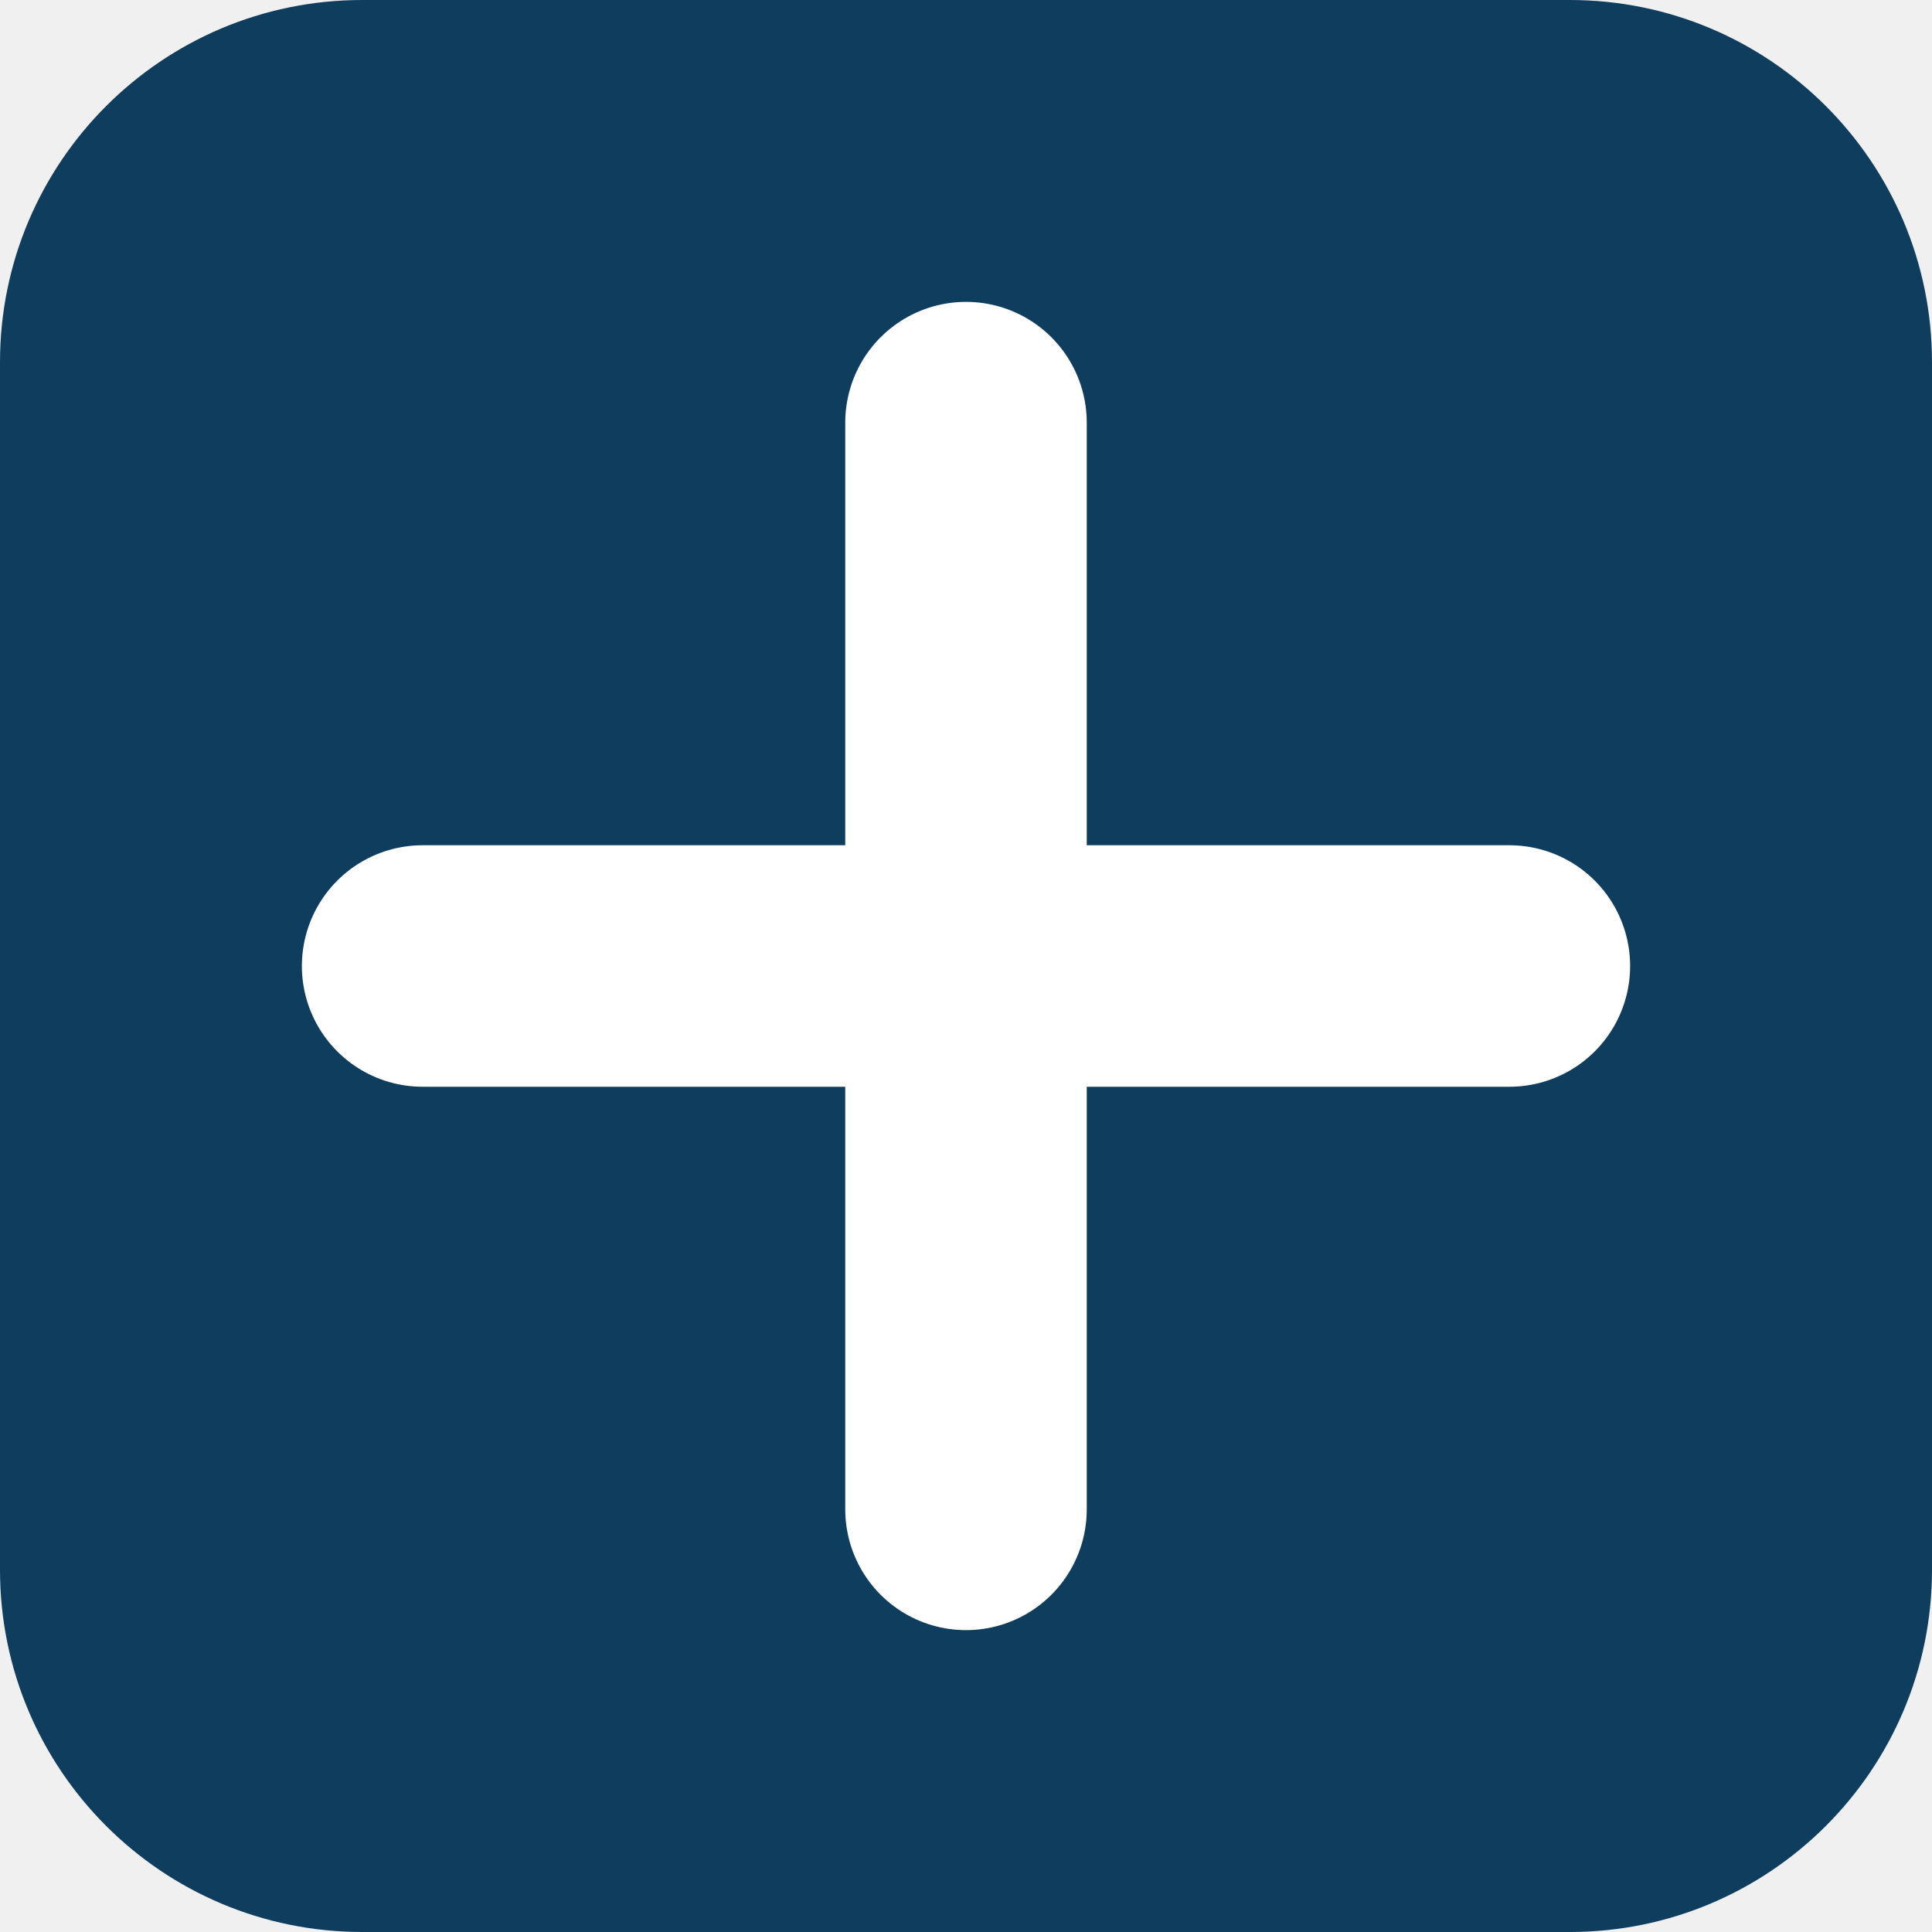
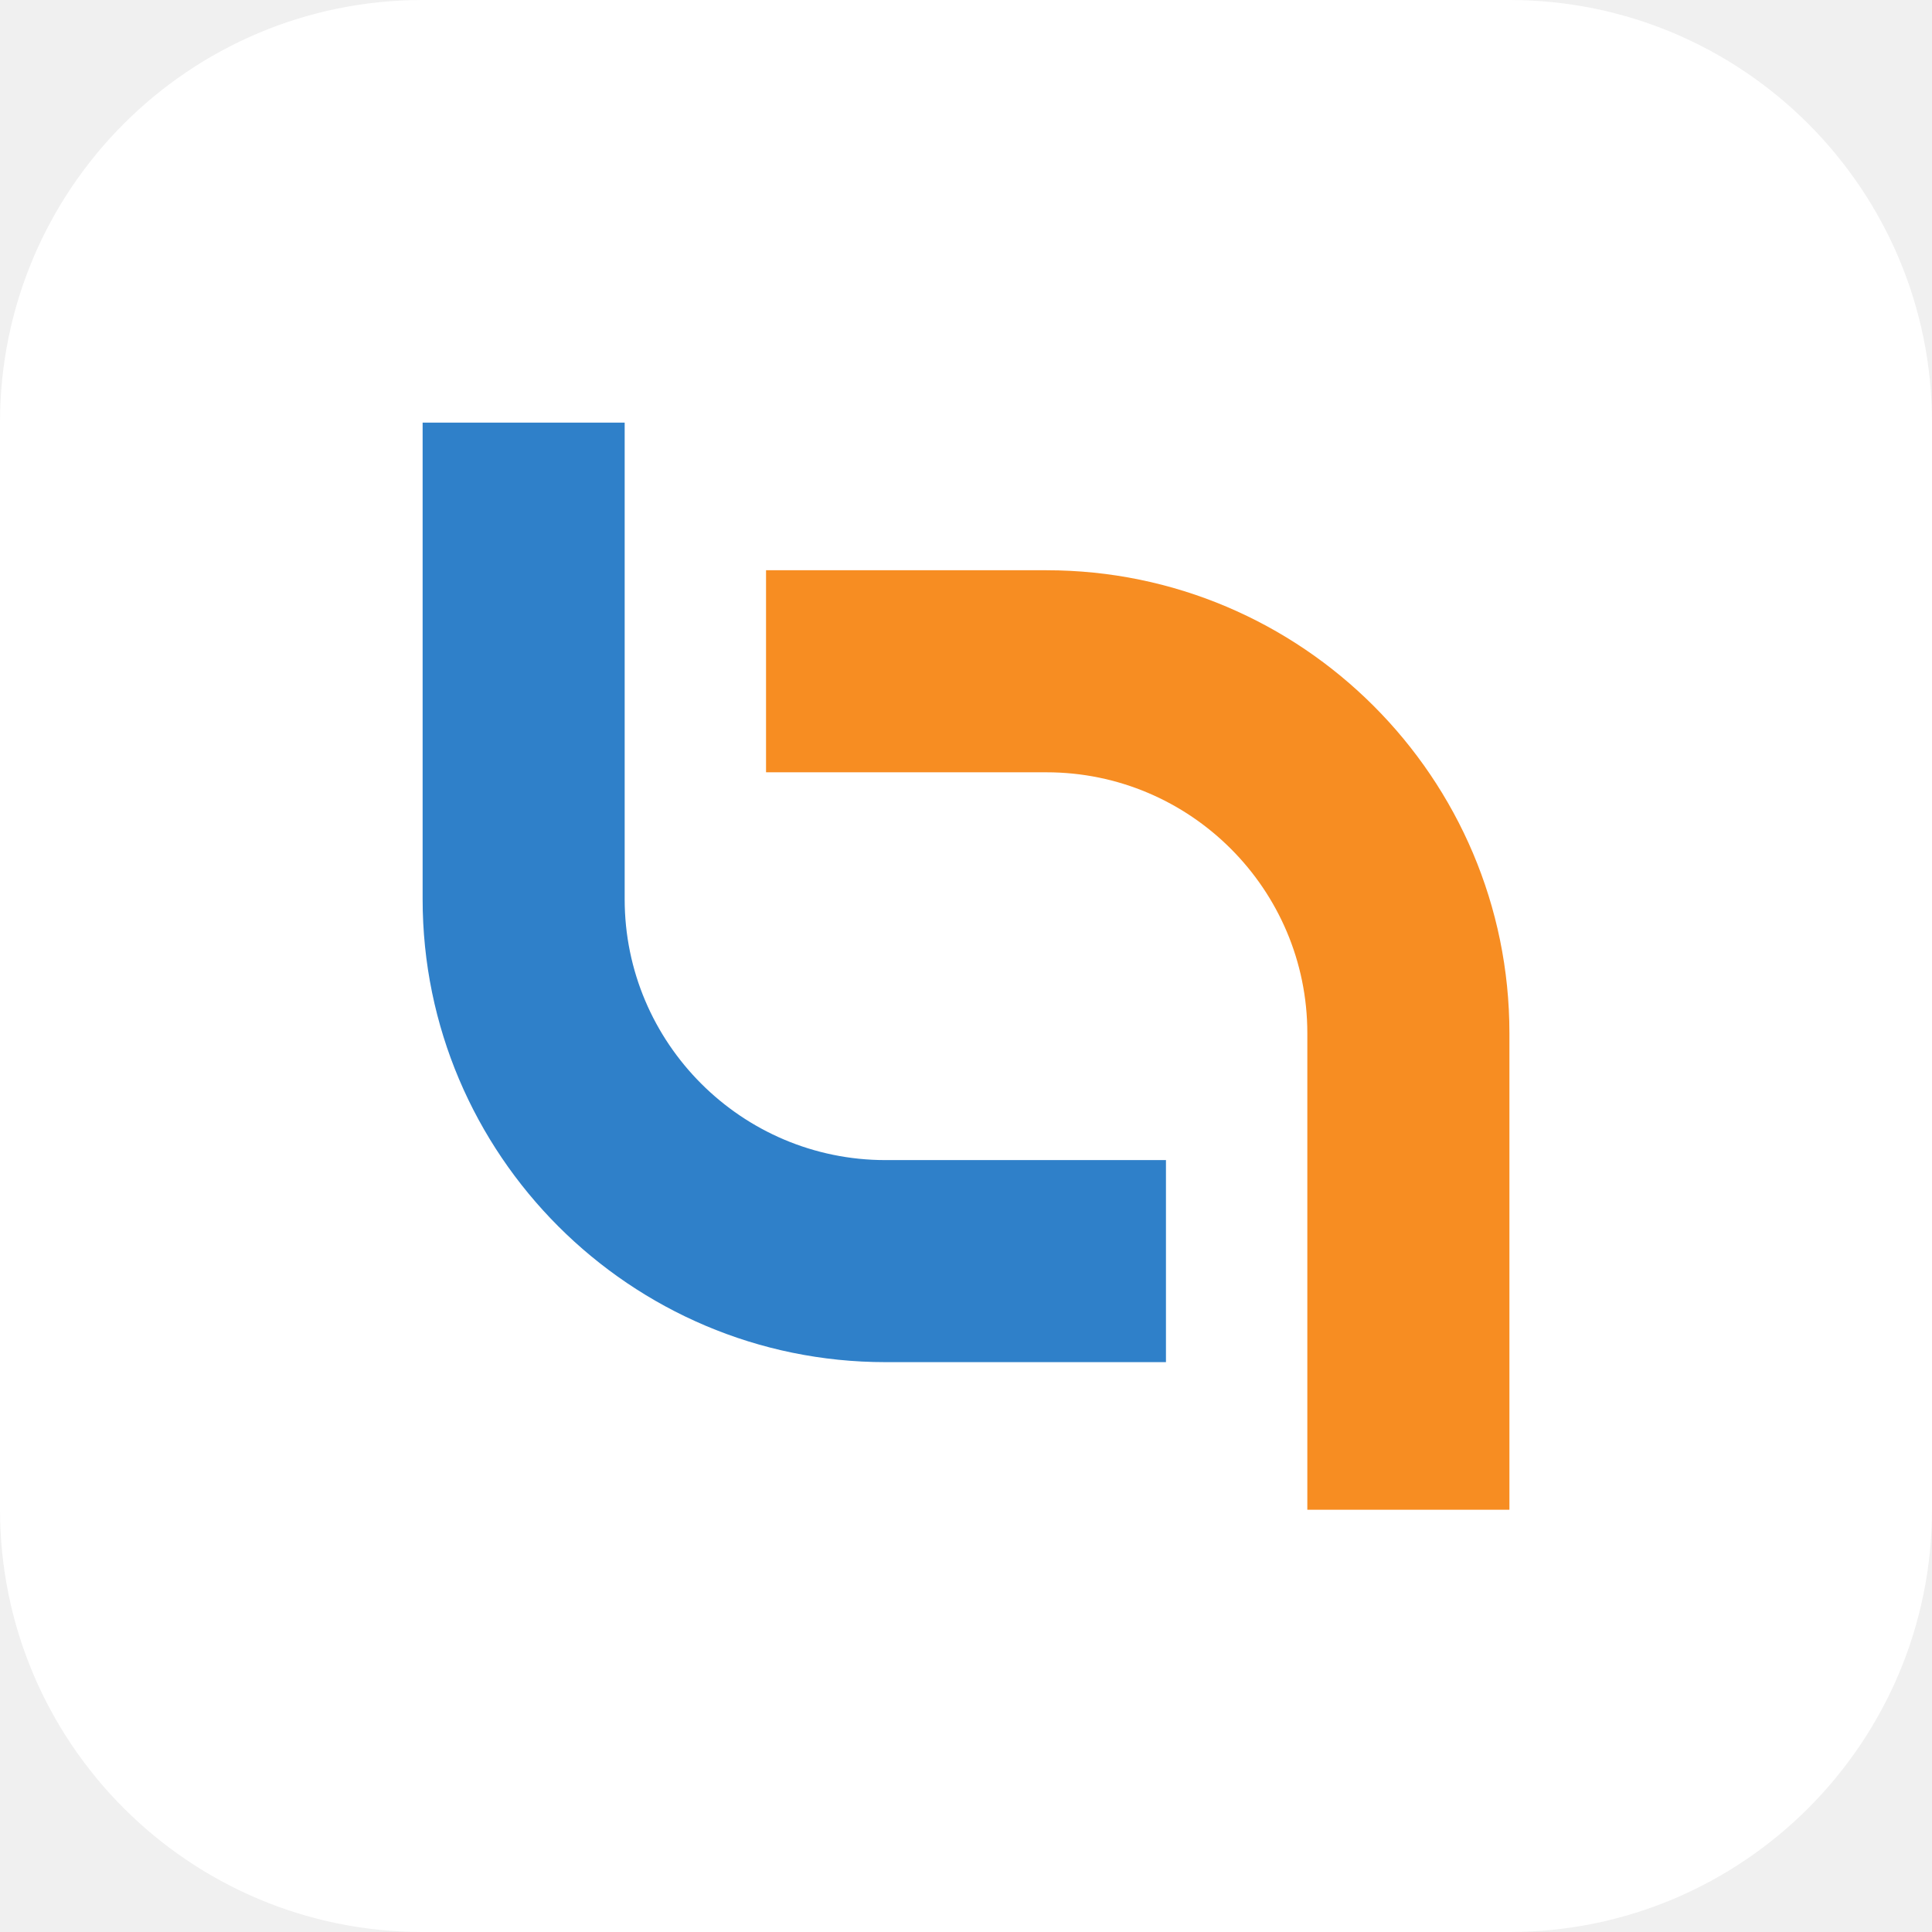
<svg xmlns="http://www.w3.org/2000/svg" viewBox="0 0 64 64">
-   <rect width="64" height="64" rx="12" fill="#0f3d5e" />
-   <path d="M32 14v36M14 32h36" stroke="#fff" stroke-width="8" stroke-linecap="round" />
+   <rect width="64" height="64" rx="14" fill="#fff" />
+   <g transform="translate(14 14) scale(0.144)">
+     <path d="M171.01,216.13h-64.52C47.77,216.13,0,168.35,0,109.64V0h46.48v109.64c0,33.09,26.92,60.01,60,60.01h64.52v46.48Z" fill="#2f80c9" />
+     <path d="M250,250.09h-46.48v-109.64c0-33.09-26.92-60.01-60-60.01h-64.52v-46.48h64.52c58.72,0,106.49,47.77,106.49,106.49v109.64Z" fill="#f78d22" />
+   </g>
</svg>
